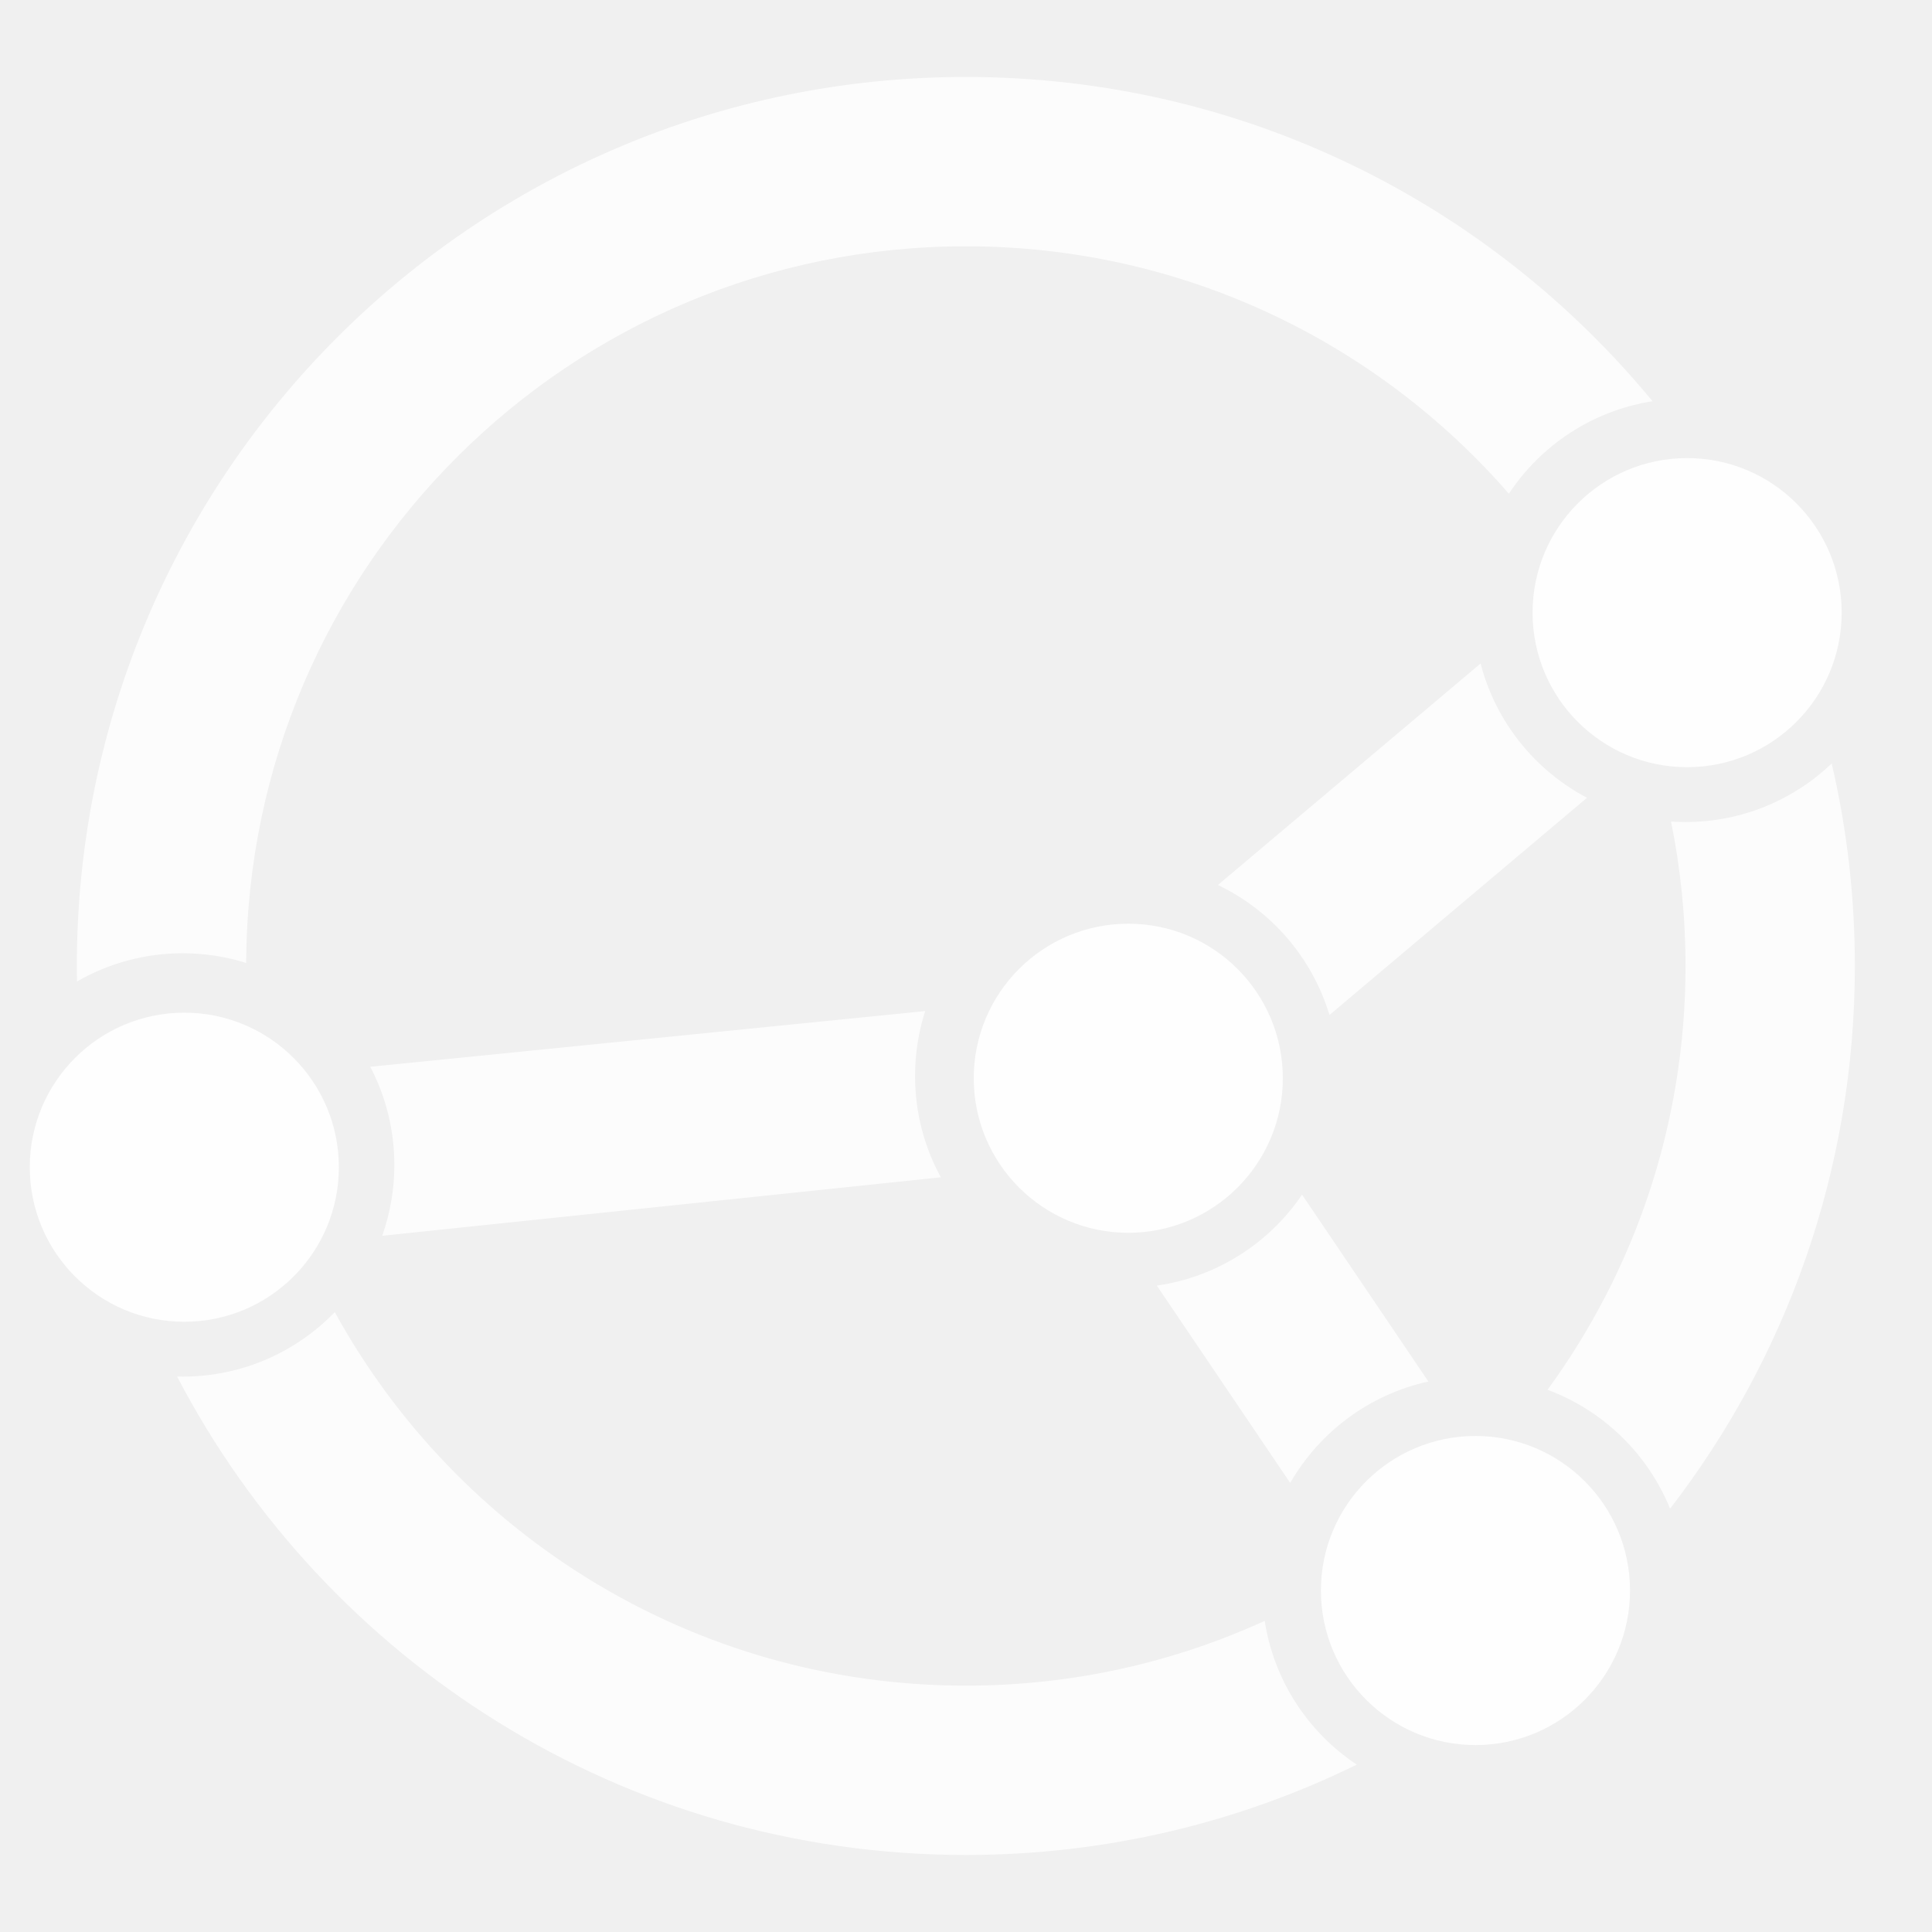
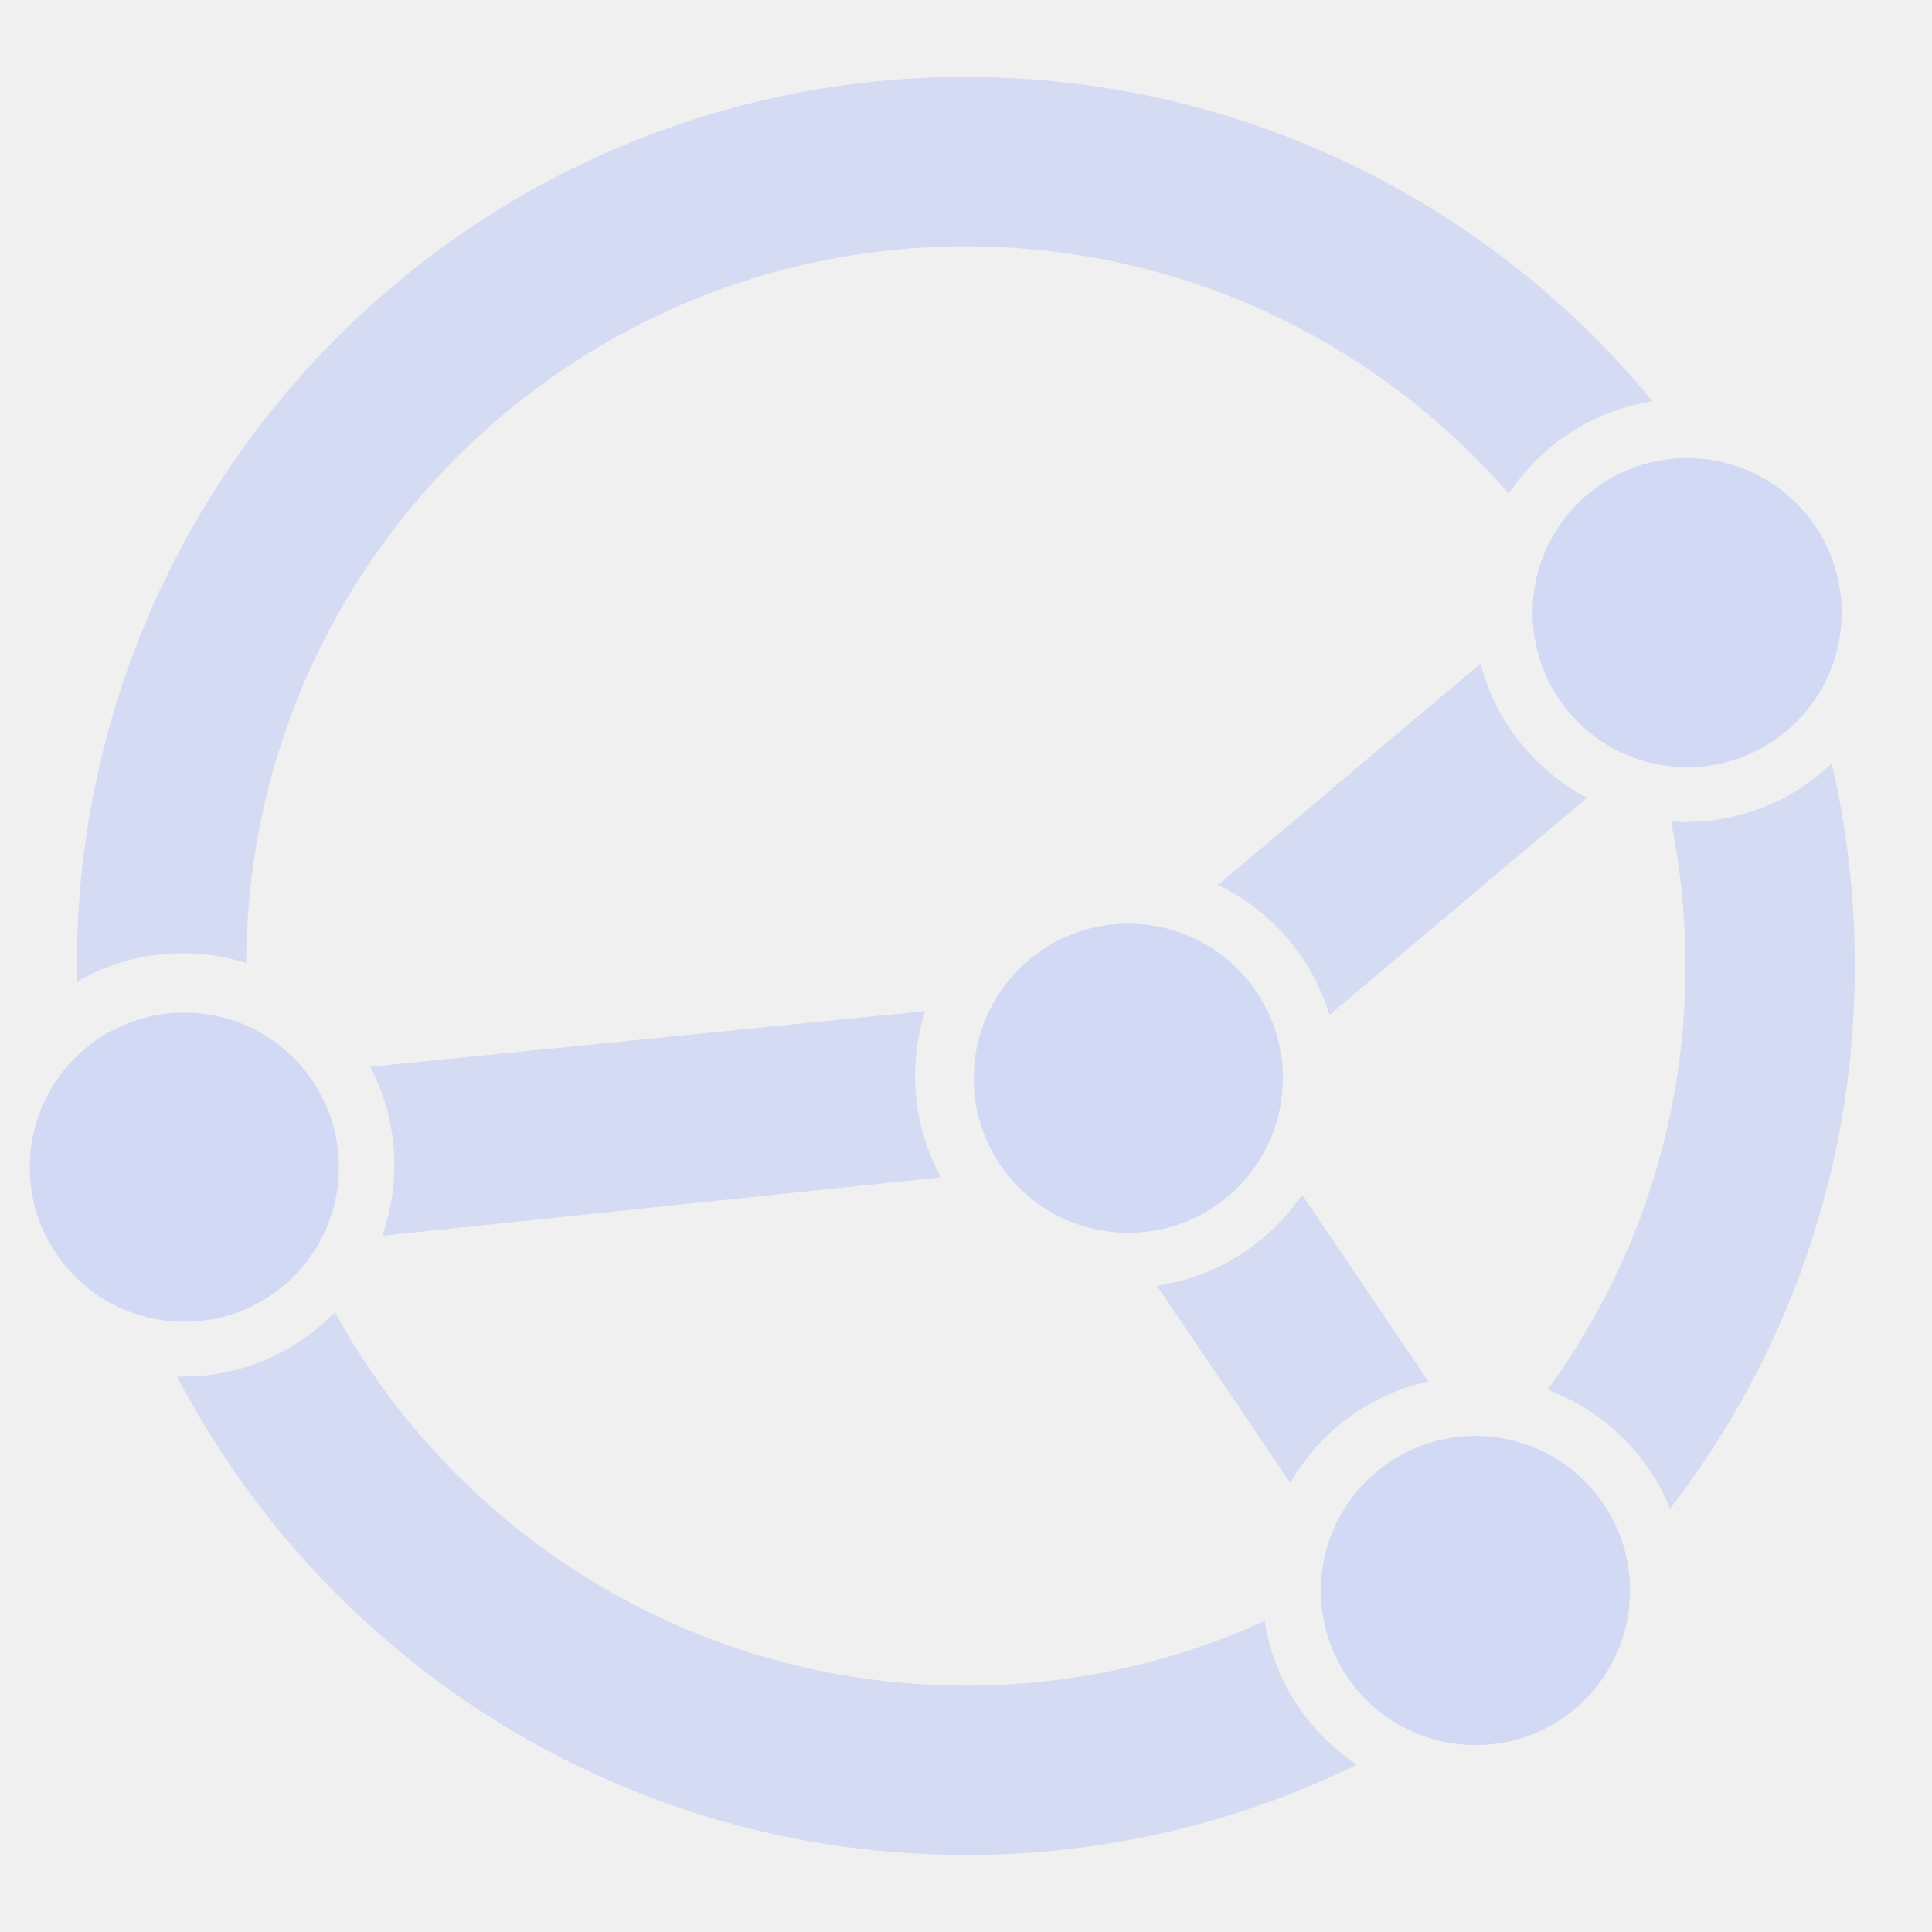
<svg xmlns="http://www.w3.org/2000/svg" version="1.1" id="Layer_1" x="0px" y="0px" width="20" height="20" viewBox="0 0 20 20" enable-background="new 0 0 465 420" xml:space="preserve">
  <g id="layer3" transform="translate(0,-12)">
    <g id="g3-5" transform="matrix(0.04382354,0,0,0.04382354,0.1381909,12.79674)">
      <g id="g11">
-         <path style="clip-rule:evenodd;opacity:0.8;fill:#FFFFFF;fill-rule:evenodd" d="m 15,210 c 0,1.23 0.01,2.45 0.03,3.67 C 22.38,209.43 30.91,207 40,207 c 5.23,0 10.26,0.8 15,2.29 C 55.38,115.73 131.35,40 225,40 276.2,40 322.11,62.63 353.27,98.44 360.86,86.97 373.05,78.82 387.2,76.6 348.68,29.83 290.33,0 225,0 109.02,0 15,94.02 15,210 Z m 376.58,-34.11 c 2.24,11.02 3.42,22.43 3.42,34.11 0,37.43 -12.09,72.03 -32.59,100.11 13.14,4.89 23.67,15.13 28.94,28.09 C 418.72,302.73 435,258.27 435,210 c 0,-16.46 -1.89,-32.47 -5.47,-47.83 -8.98,8.57 -21.14,13.83 -34.53,13.83 -1.15,0 -2.29,-0.04 -3.42,-0.11 z M 38.68,306.98 C 73.72,374.15 144,420 225,420 c 33.13,0 64.47,-7.67 92.34,-21.34 C 305.9,391.05 297.78,378.86 295.59,364.7 274.09,374.53 250.18,380 225,380 160.75,380 104.83,344.36 75.93,291.77 66.84,301.16 54.1,307 40,307 c -0.44,0 -0.88,0 -1.32,-0.02 z" id="path13-5" />
-         <path style="clip-rule:evenodd;opacity:0.8;fill:#FFFFFF;fill-rule:evenodd" d="M 215.4,220.65 84.31,233.81 c 3.63,6.93 5.69,14.82 5.69,23.19 0,5.87 -1.01,11.49 -2.86,16.73 L 219.09,259.92 C 215.21,252.82 213,244.67 213,236 c 0,-5.35 0.84,-10.51 2.4,-15.35 z" id="path15" />
-         <path style="clip-rule:evenodd;opacity:0.8;fill:#FFFFFF;fill-rule:evenodd" d="m 346.59,138.55 -62.05,52.32 c 12.59,6.02 22.27,17.15 26.35,30.71 l 60.84,-51.31 c -12.31,-6.48 -21.58,-17.95 -25.14,-31.72 z" id="path17-9" />
-         <path style="clip-rule:evenodd;opacity:0.8;fill:#FFFFFF;fill-rule:evenodd" d="m 334.26,308.16 -29.84,-44.14 c -7.74,11.41 -20.06,19.45 -34.31,21.48 l 31.51,46.62 c 6.91,-12.03 18.68,-20.9 32.64,-23.96 z" id="path19-5" />
+         <path style="clip-rule:evenodd;opacity:0.8;fill:#cdd6f4;fill-rule:evenodd" d="m 15,210 c 0,1.23 0.01,2.45 0.03,3.67 C 22.38,209.43 30.91,207 40,207 c 5.23,0 10.26,0.8 15,2.29 C 55.38,115.73 131.35,40 225,40 276.2,40 322.11,62.63 353.27,98.44 360.86,86.97 373.05,78.82 387.2,76.6 348.68,29.83 290.33,0 225,0 109.02,0 15,94.02 15,210 Z m 376.58,-34.11 c 2.24,11.02 3.42,22.43 3.42,34.11 0,37.43 -12.09,72.03 -32.59,100.11 13.14,4.89 23.67,15.13 28.94,28.09 C 418.72,302.73 435,258.27 435,210 c 0,-16.46 -1.89,-32.47 -5.47,-47.83 -8.98,8.57 -21.14,13.83 -34.53,13.83 -1.15,0 -2.29,-0.04 -3.42,-0.11 z M 38.68,306.98 C 73.72,374.15 144,420 225,420 c 33.13,0 64.47,-7.67 92.34,-21.34 C 305.9,391.05 297.78,378.86 295.59,364.7 274.09,374.53 250.18,380 225,380 160.75,380 104.83,344.36 75.93,291.77 66.84,301.16 54.1,307 40,307 c -0.44,0 -0.88,0 -1.32,-0.02 z" id="path13-5" />
+         <path style="clip-rule:evenodd;opacity:0.8;fill:#cdd6f4;fill-rule:evenodd" d="M 215.4,220.65 84.31,233.81 c 3.63,6.93 5.69,14.82 5.69,23.19 0,5.87 -1.01,11.49 -2.86,16.73 L 219.09,259.92 C 215.21,252.82 213,244.67 213,236 c 0,-5.35 0.84,-10.51 2.4,-15.35 z" id="path15" />
+         <path style="clip-rule:evenodd;opacity:0.8;fill:#cdd6f4;fill-rule:evenodd" d="m 346.59,138.55 -62.05,52.32 c 12.59,6.02 22.27,17.15 26.35,30.71 l 60.84,-51.31 c -12.31,-6.48 -21.58,-17.95 -25.14,-31.72 z" id="path17-9" />
+         <path style="clip-rule:evenodd;opacity:0.8;fill:#cdd6f4;fill-rule:evenodd" d="m 334.26,308.16 -29.84,-44.14 c -7.74,11.41 -20.06,19.45 -34.31,21.48 l 31.51,46.62 c 6.91,-12.03 18.68,-20.9 32.64,-23.96 z" id="path19-5" />
      </g>
    </g>
  </g>
  <g id="layer1" style="display:inline;" transform="translate(0,-12)">
-     <circle style="clip-rule:evenodd;fill:#FFFFFF;fill-rule:evenodd;opacity:0.9" cx="11.68" cy="23.162" r="1.6" id="circle21" />
-     <circle style="clip-rule:evenodd;opacity:0.9;fill:#FFFFFF;fill-rule:evenodd" cx="1.908" cy="24.083" r="1.6" id="circle23" />
-     <circle style="clip-rule:evenodd;fill:#FFFFFF;fill-rule:evenodd;opacity:0.9" cx="15.274" cy="28.465" r="1.6" id="circle25" />
-     <circle style="clip-rule:evenodd;opacity:0.9;fill:#FFFFFF;fill-rule:evenodd" cx="17.465" cy="18.342" r="1.6" id="circle27" />
+     <circle style="clip-rule:evenodd;fill:#cdd6f4;fill-rule:evenodd;opacity:0.9" cx="11.68" cy="23.162" r="1.6" id="circle21" />
+     <circle style="clip-rule:evenodd;opacity:0.9;fill:#cdd6f4;fill-rule:evenodd" cx="1.908" cy="24.083" r="1.6" id="circle23" />
+     <circle style="clip-rule:evenodd;fill:#cdd6f4;fill-rule:evenodd;opacity:0.9" cx="15.274" cy="28.465" r="1.6" id="circle25" />
+     <circle style="clip-rule:evenodd;opacity:0.9;fill:#cdd6f4;fill-rule:evenodd" cx="17.465" cy="18.342" r="1.6" id="circle27" />
  </g>
</svg>
